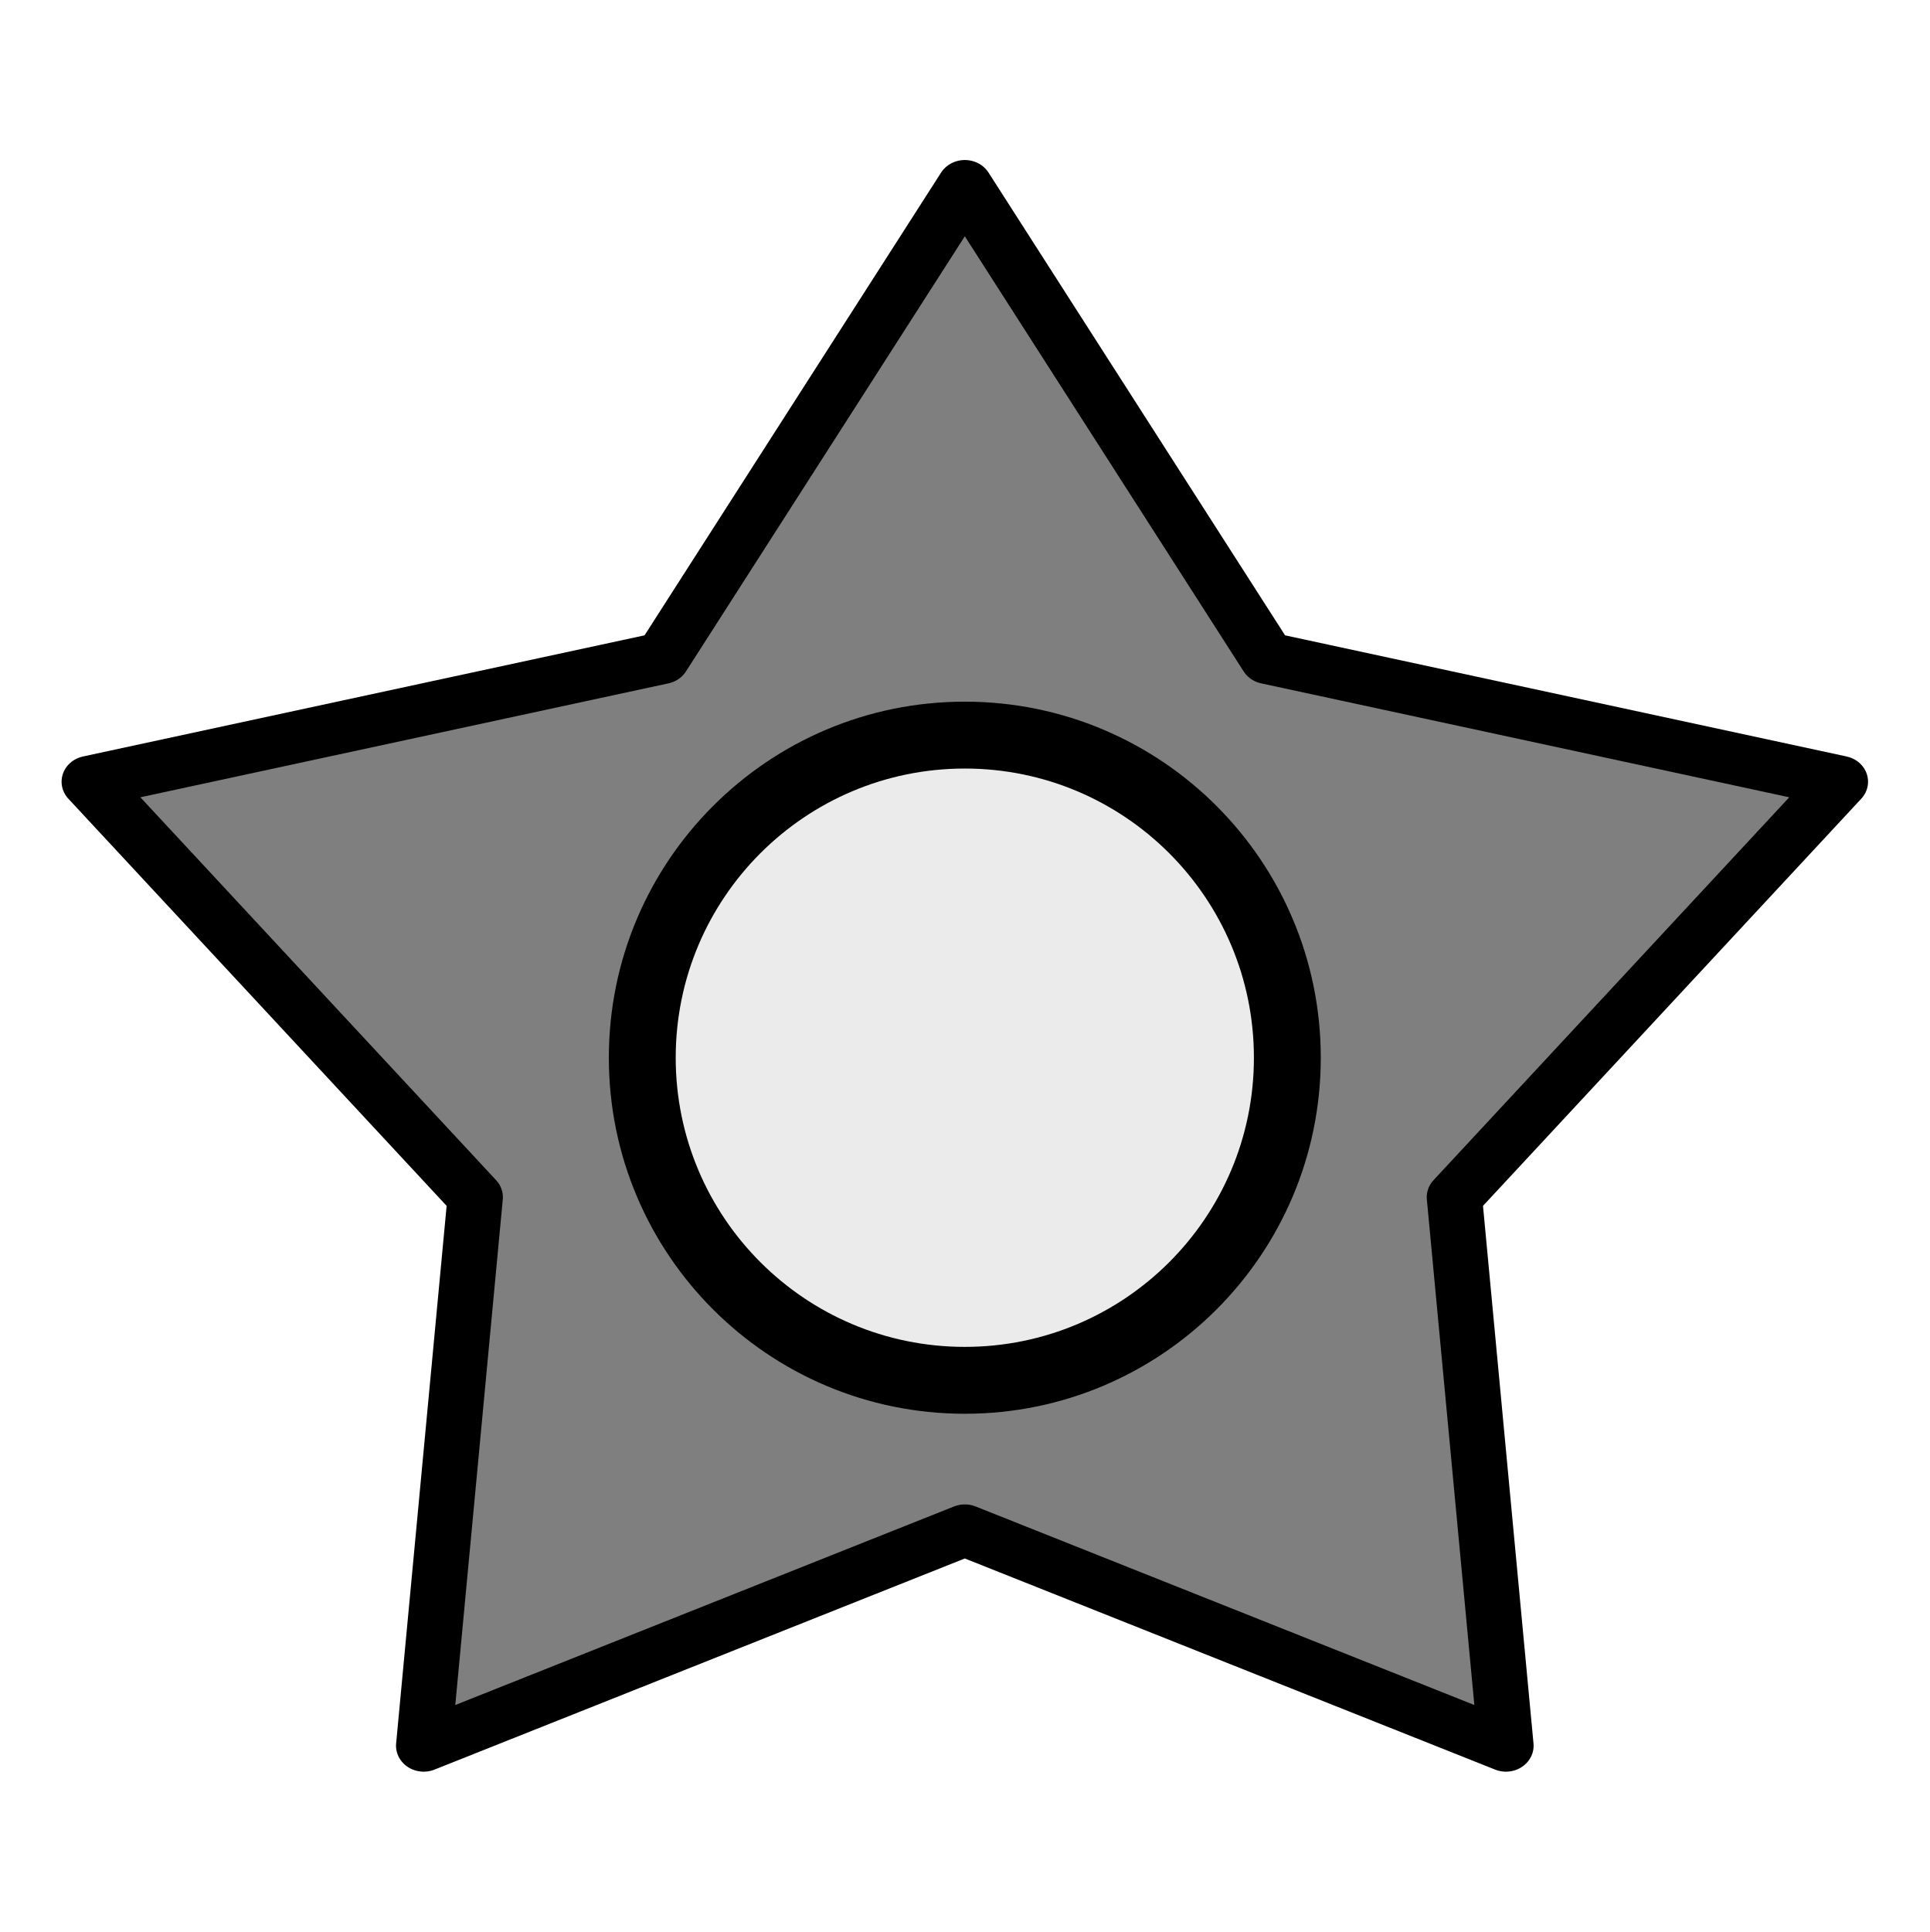
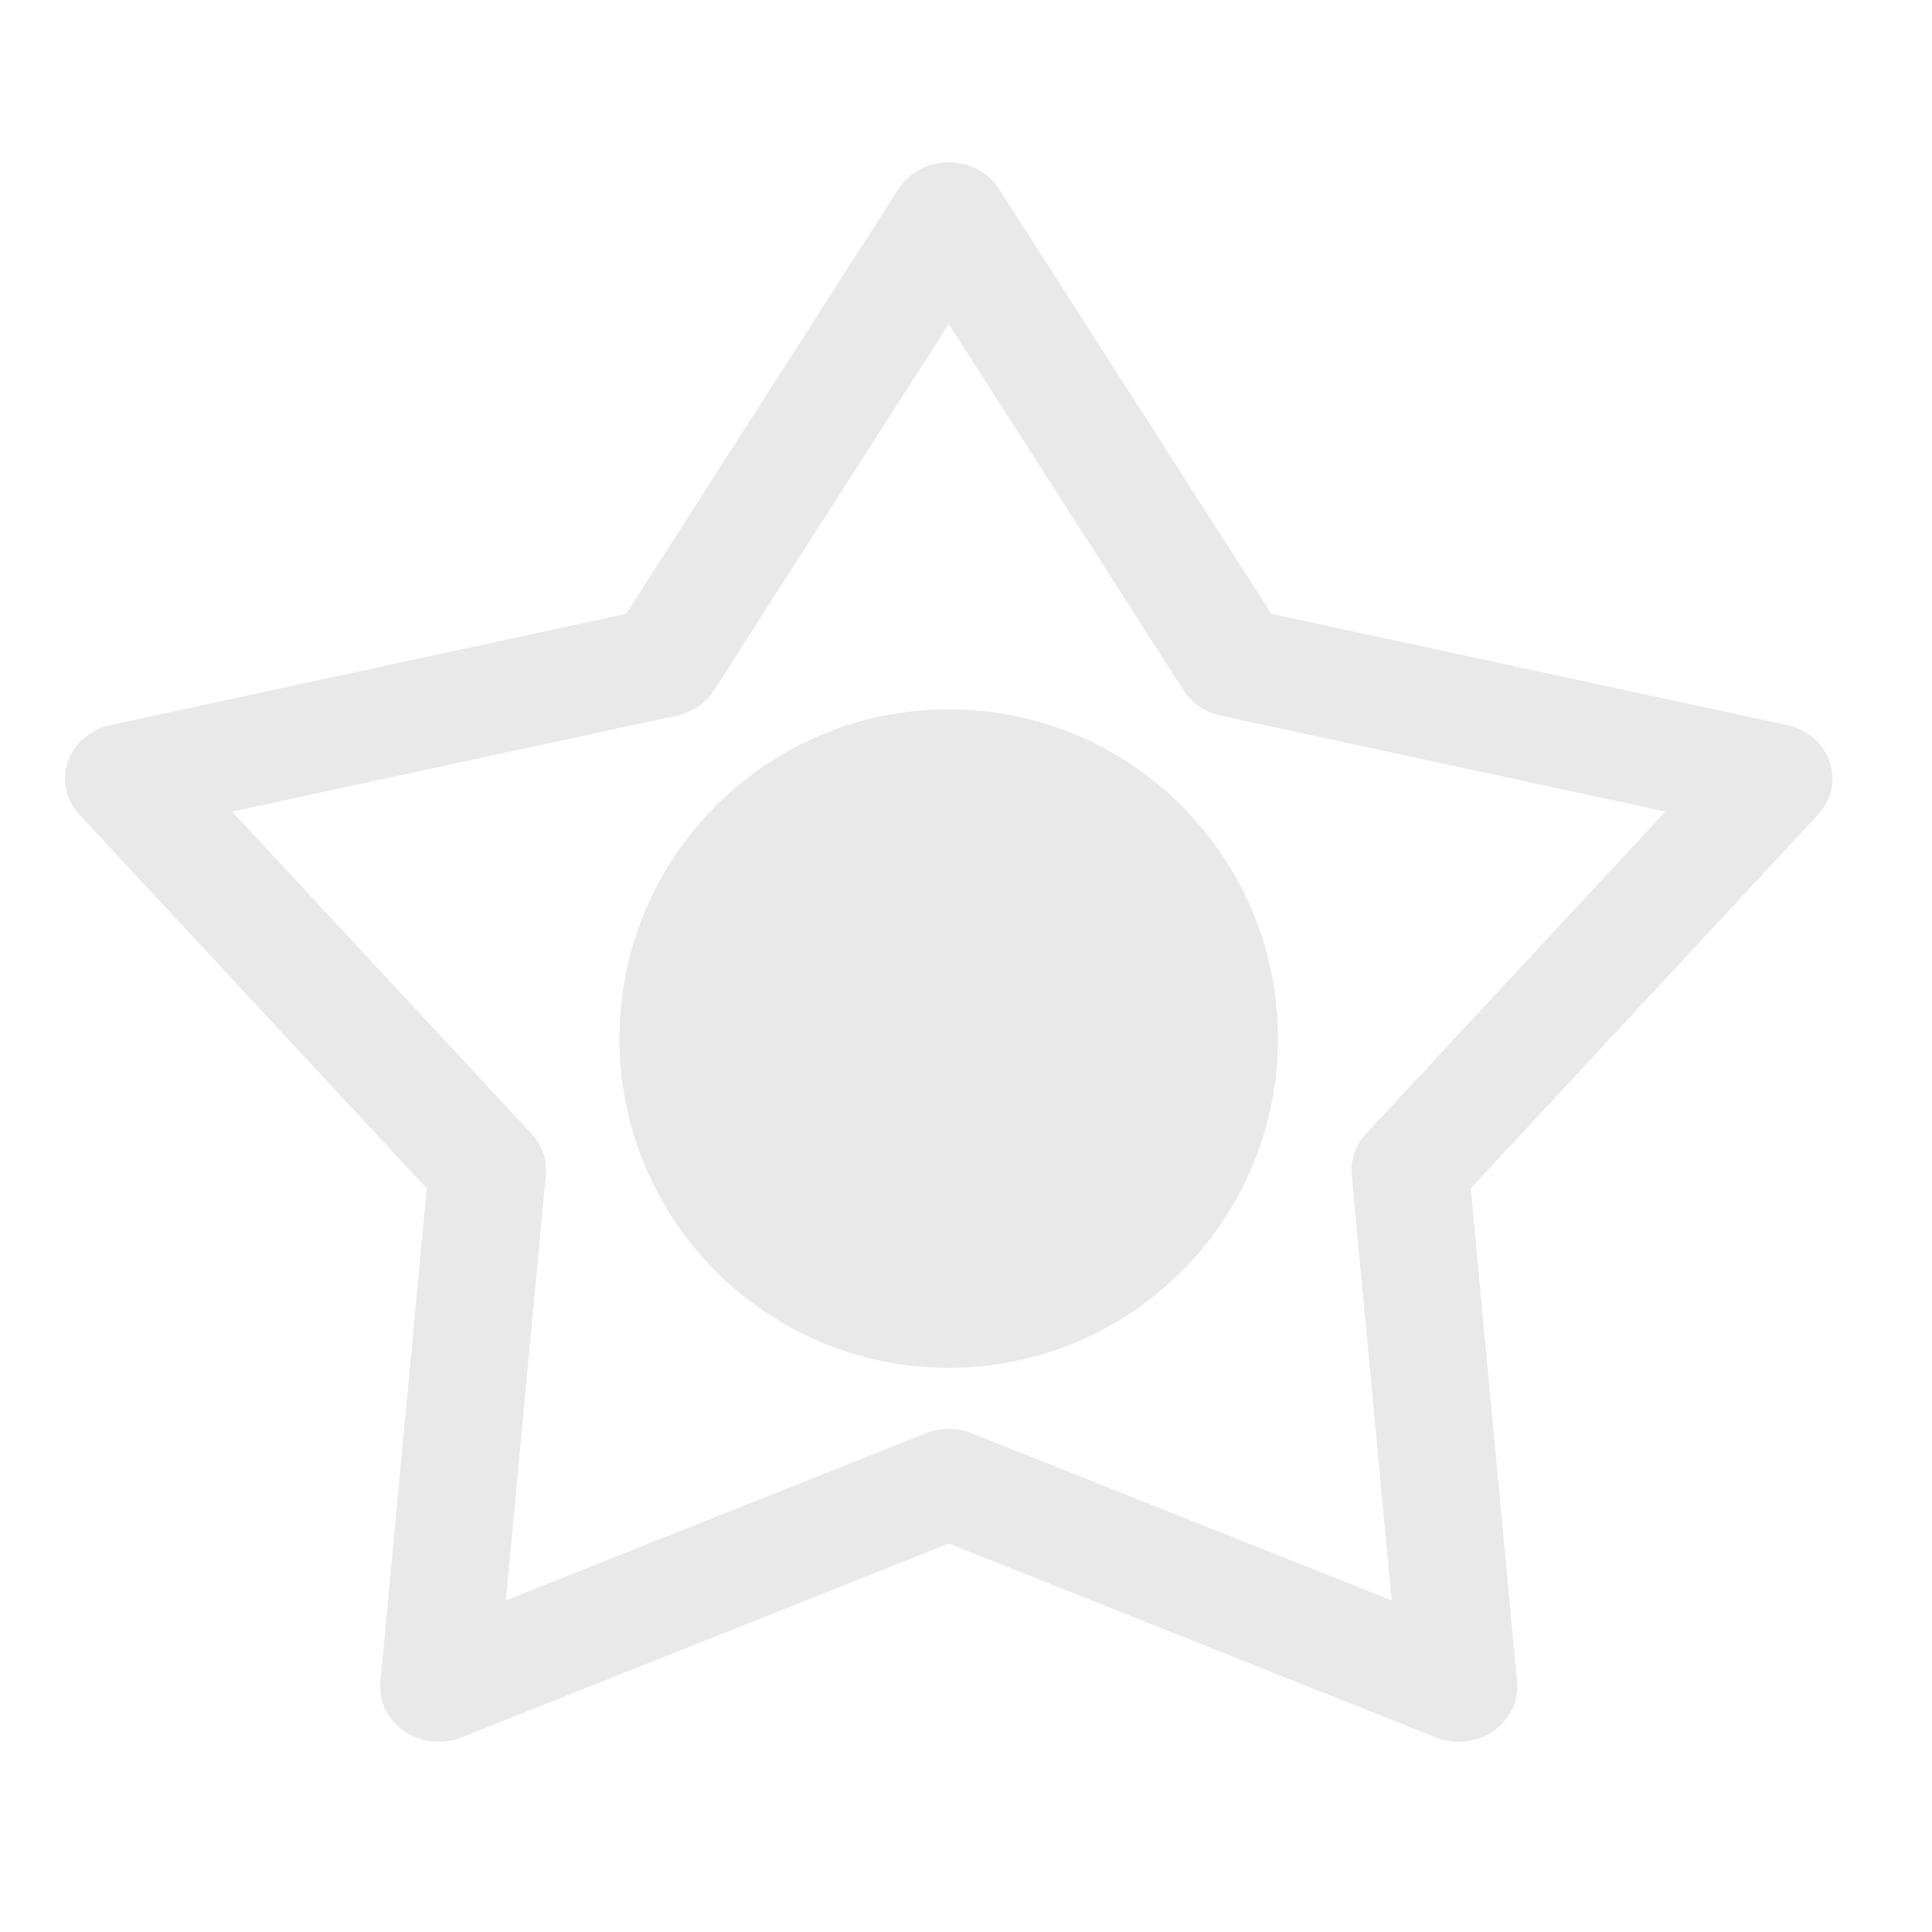
- <svg xmlns="http://www.w3.org/2000/svg" width="100%" height="100%" viewBox="0 0 1000 1001" version="1.1" xml:space="preserve" style="fill-rule:evenodd;clip-rule:evenodd;stroke-linecap:round;stroke-linejoin:round;stroke-miterlimit:1.5;">
-   <g transform="matrix(1,0,0,1,-6300,-1207)">
-     <g id="stagepower" transform="matrix(1,0,0,1,-23255,1207.416)">
+ <svg xmlns="http://www.w3.org/2000/svg" width="100%" height="100%" viewBox="0 0 17 17" version="1.1" xml:space="preserve" style="fill-rule:evenodd;clip-rule:evenodd;stroke-linecap:round;stroke-linejoin:round;stroke-miterlimit:1.5;">
+   <g transform="matrix(1,0,0,1,-112,-26)">
+     <g id="stagepower" transform="matrix(0.016,0,0,0.016,-360.5319,26.37702)">
      <rect x="29555" y="0" width="1000" height="1000" style="fill:none;" />
      <g>
        <g transform="matrix(1.185379,0,0,1.109953,21947.574,-1376.163)">
-           <path d="M6839.524,1326.253L6971.812,1546.664L7222.315,1604.367L7053.571,1798.291L7076.102,2054.365L6839.524,1953.805L6602.946,2054.365L6625.477,1798.291L6456.732,1604.367L6707.236,1546.664L6839.524,1326.253Z" style="fill:rgb(127,127,127);stroke:black;stroke-width:24.19px;" />
-         </g>
-         <g transform="matrix(0.461417,0,0,0.461417,29834.674,322.4586)">
-           <circle cx="477.499" cy="487.937" r="399.801" />
+           <path d="M6839.524,1326.253L6971.812,1546.664L7222.315,1604.367L7053.571,1798.291L7076.102,2054.365L6839.524,1953.805L6602.946,2054.365L6625.477,1798.291L6456.732,1604.367L6707.236,1546.664L6839.524,1326.253Z" style="fill:none;stroke:rgb(233,233,233);stroke-width:54.43px;" />
        </g>
        <g transform="matrix(0.374744,0,0,0.374744,29876.06,364.7497)">
-           <circle cx="477.499" cy="487.937" r="399.801" style="fill:rgb(235,235,235);" />
+           <circle cx="477.499" cy="487.937" r="399.801" style="fill:rgb(233,233,233);stroke:rgb(233,233,233);stroke-width:166.78px;" />
        </g>
      </g>
    </g>
  </g>
</svg>
